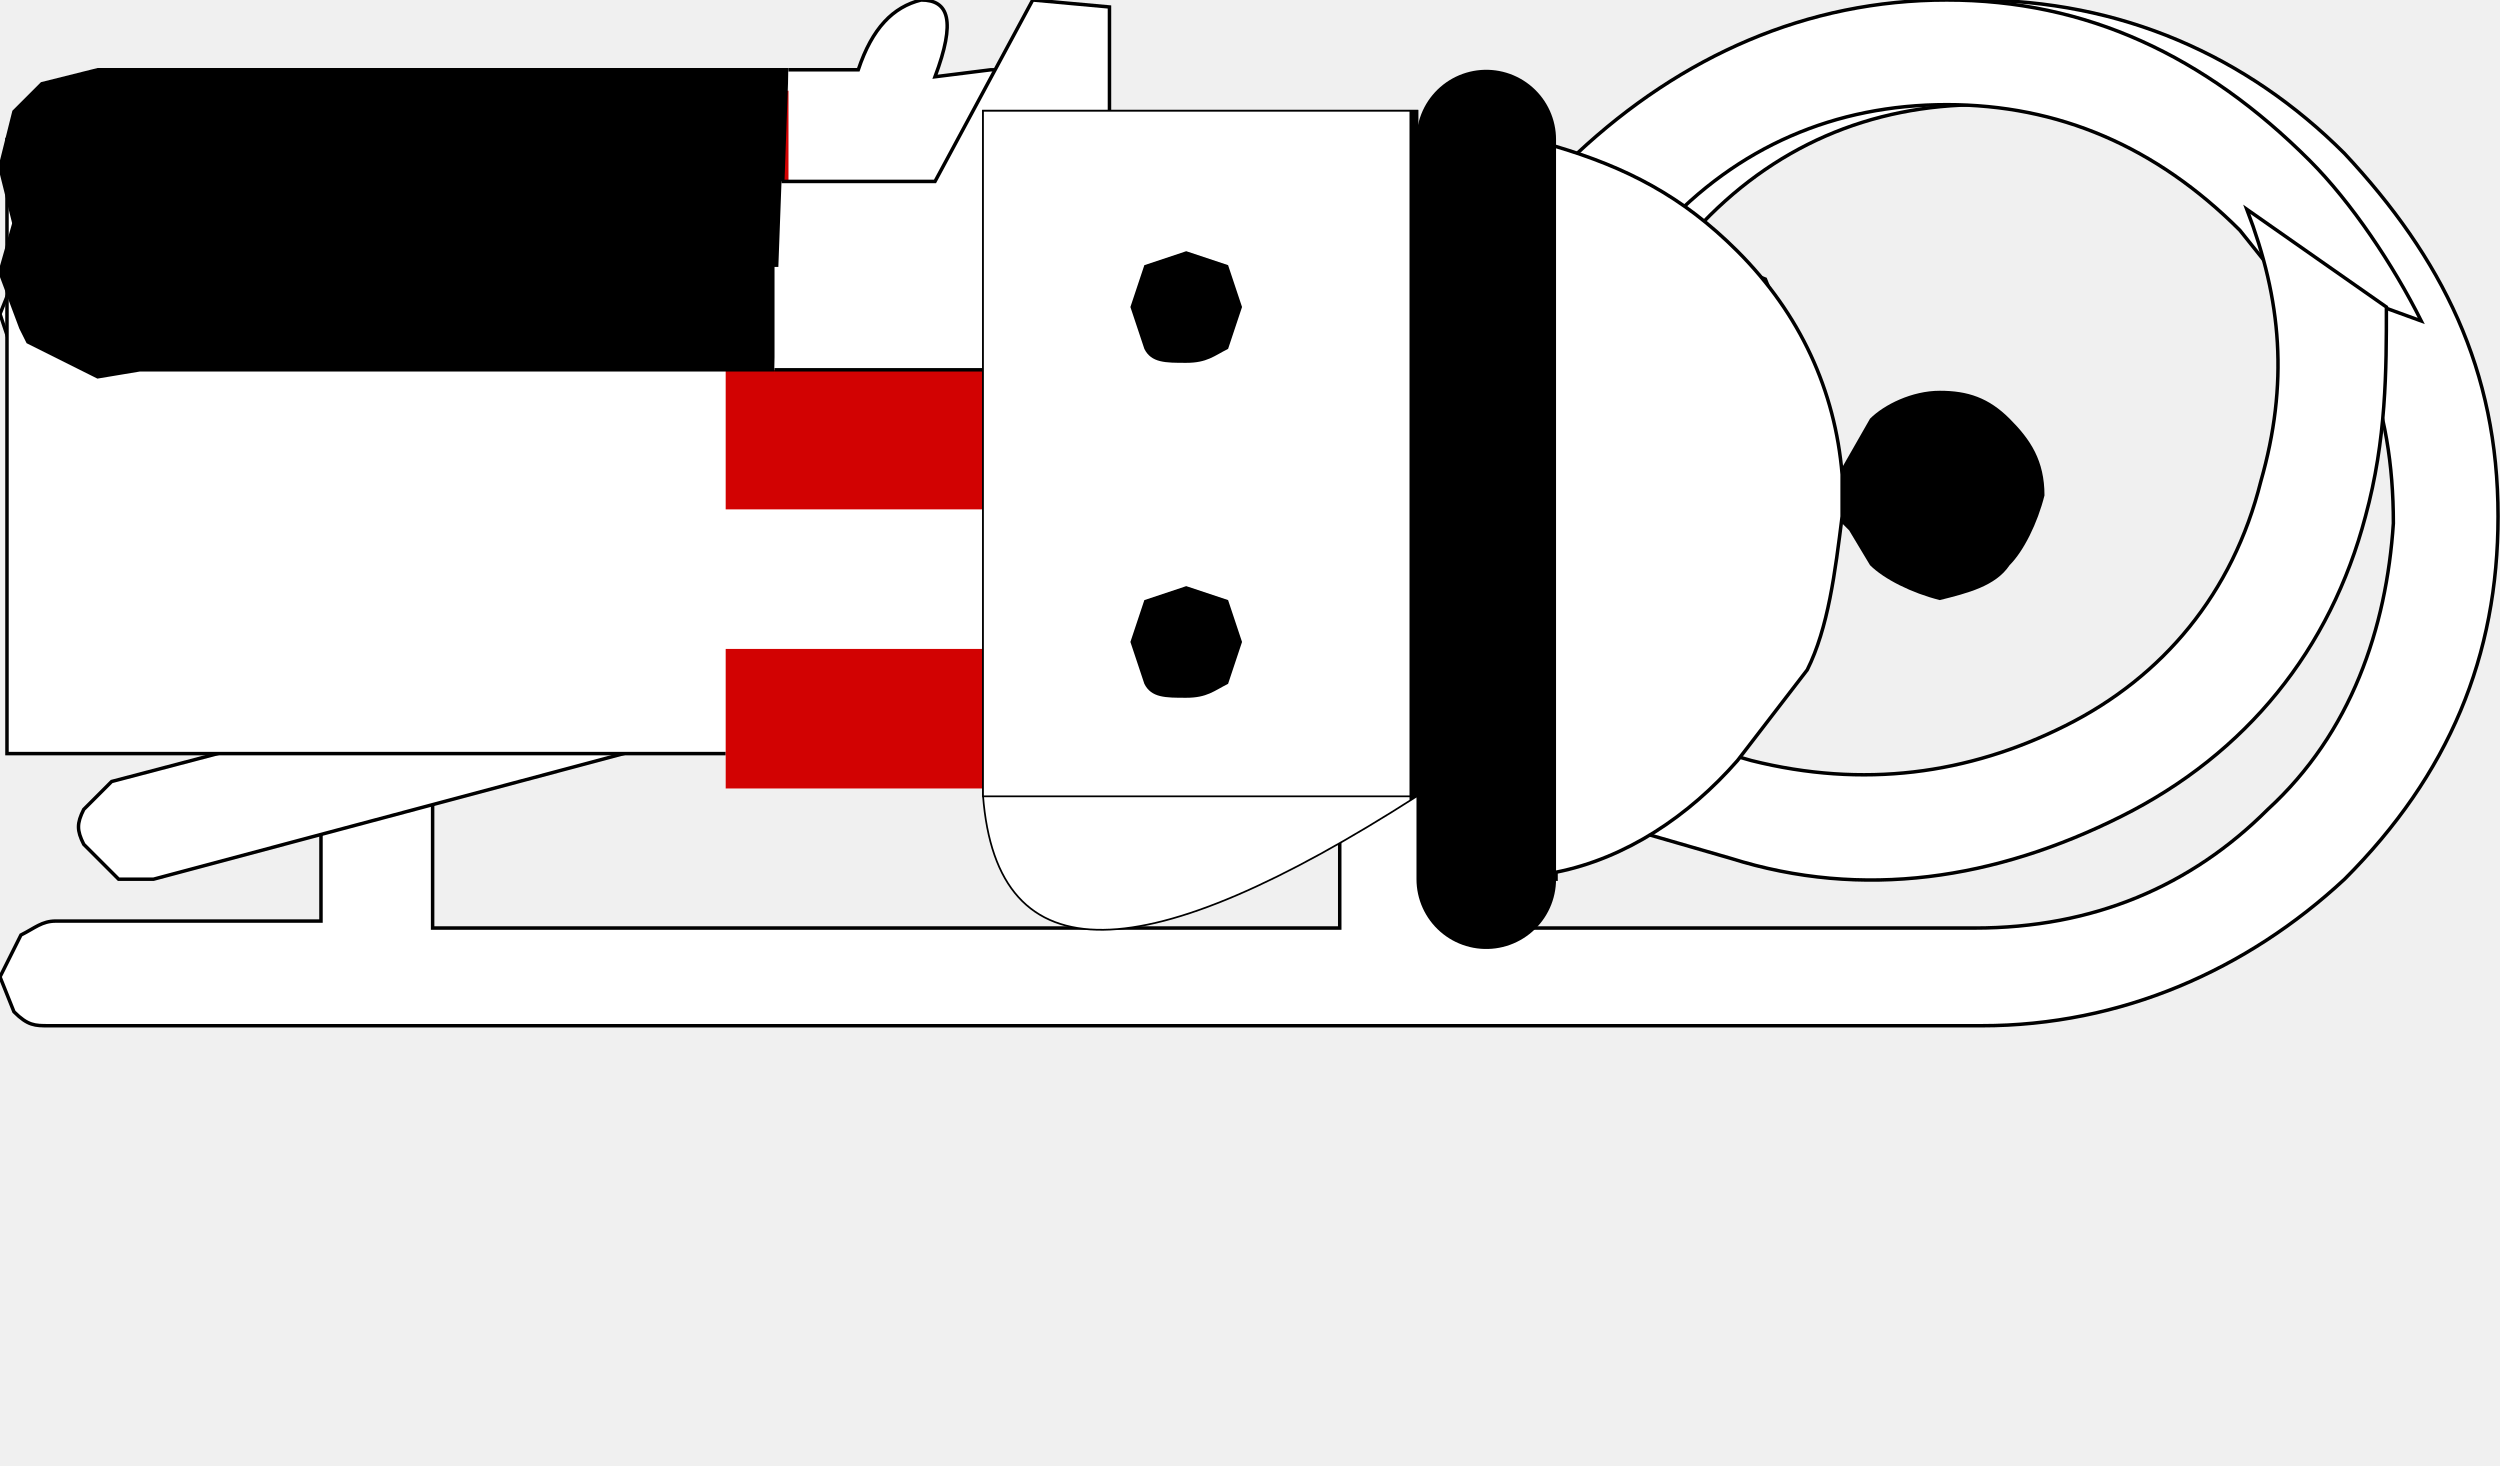
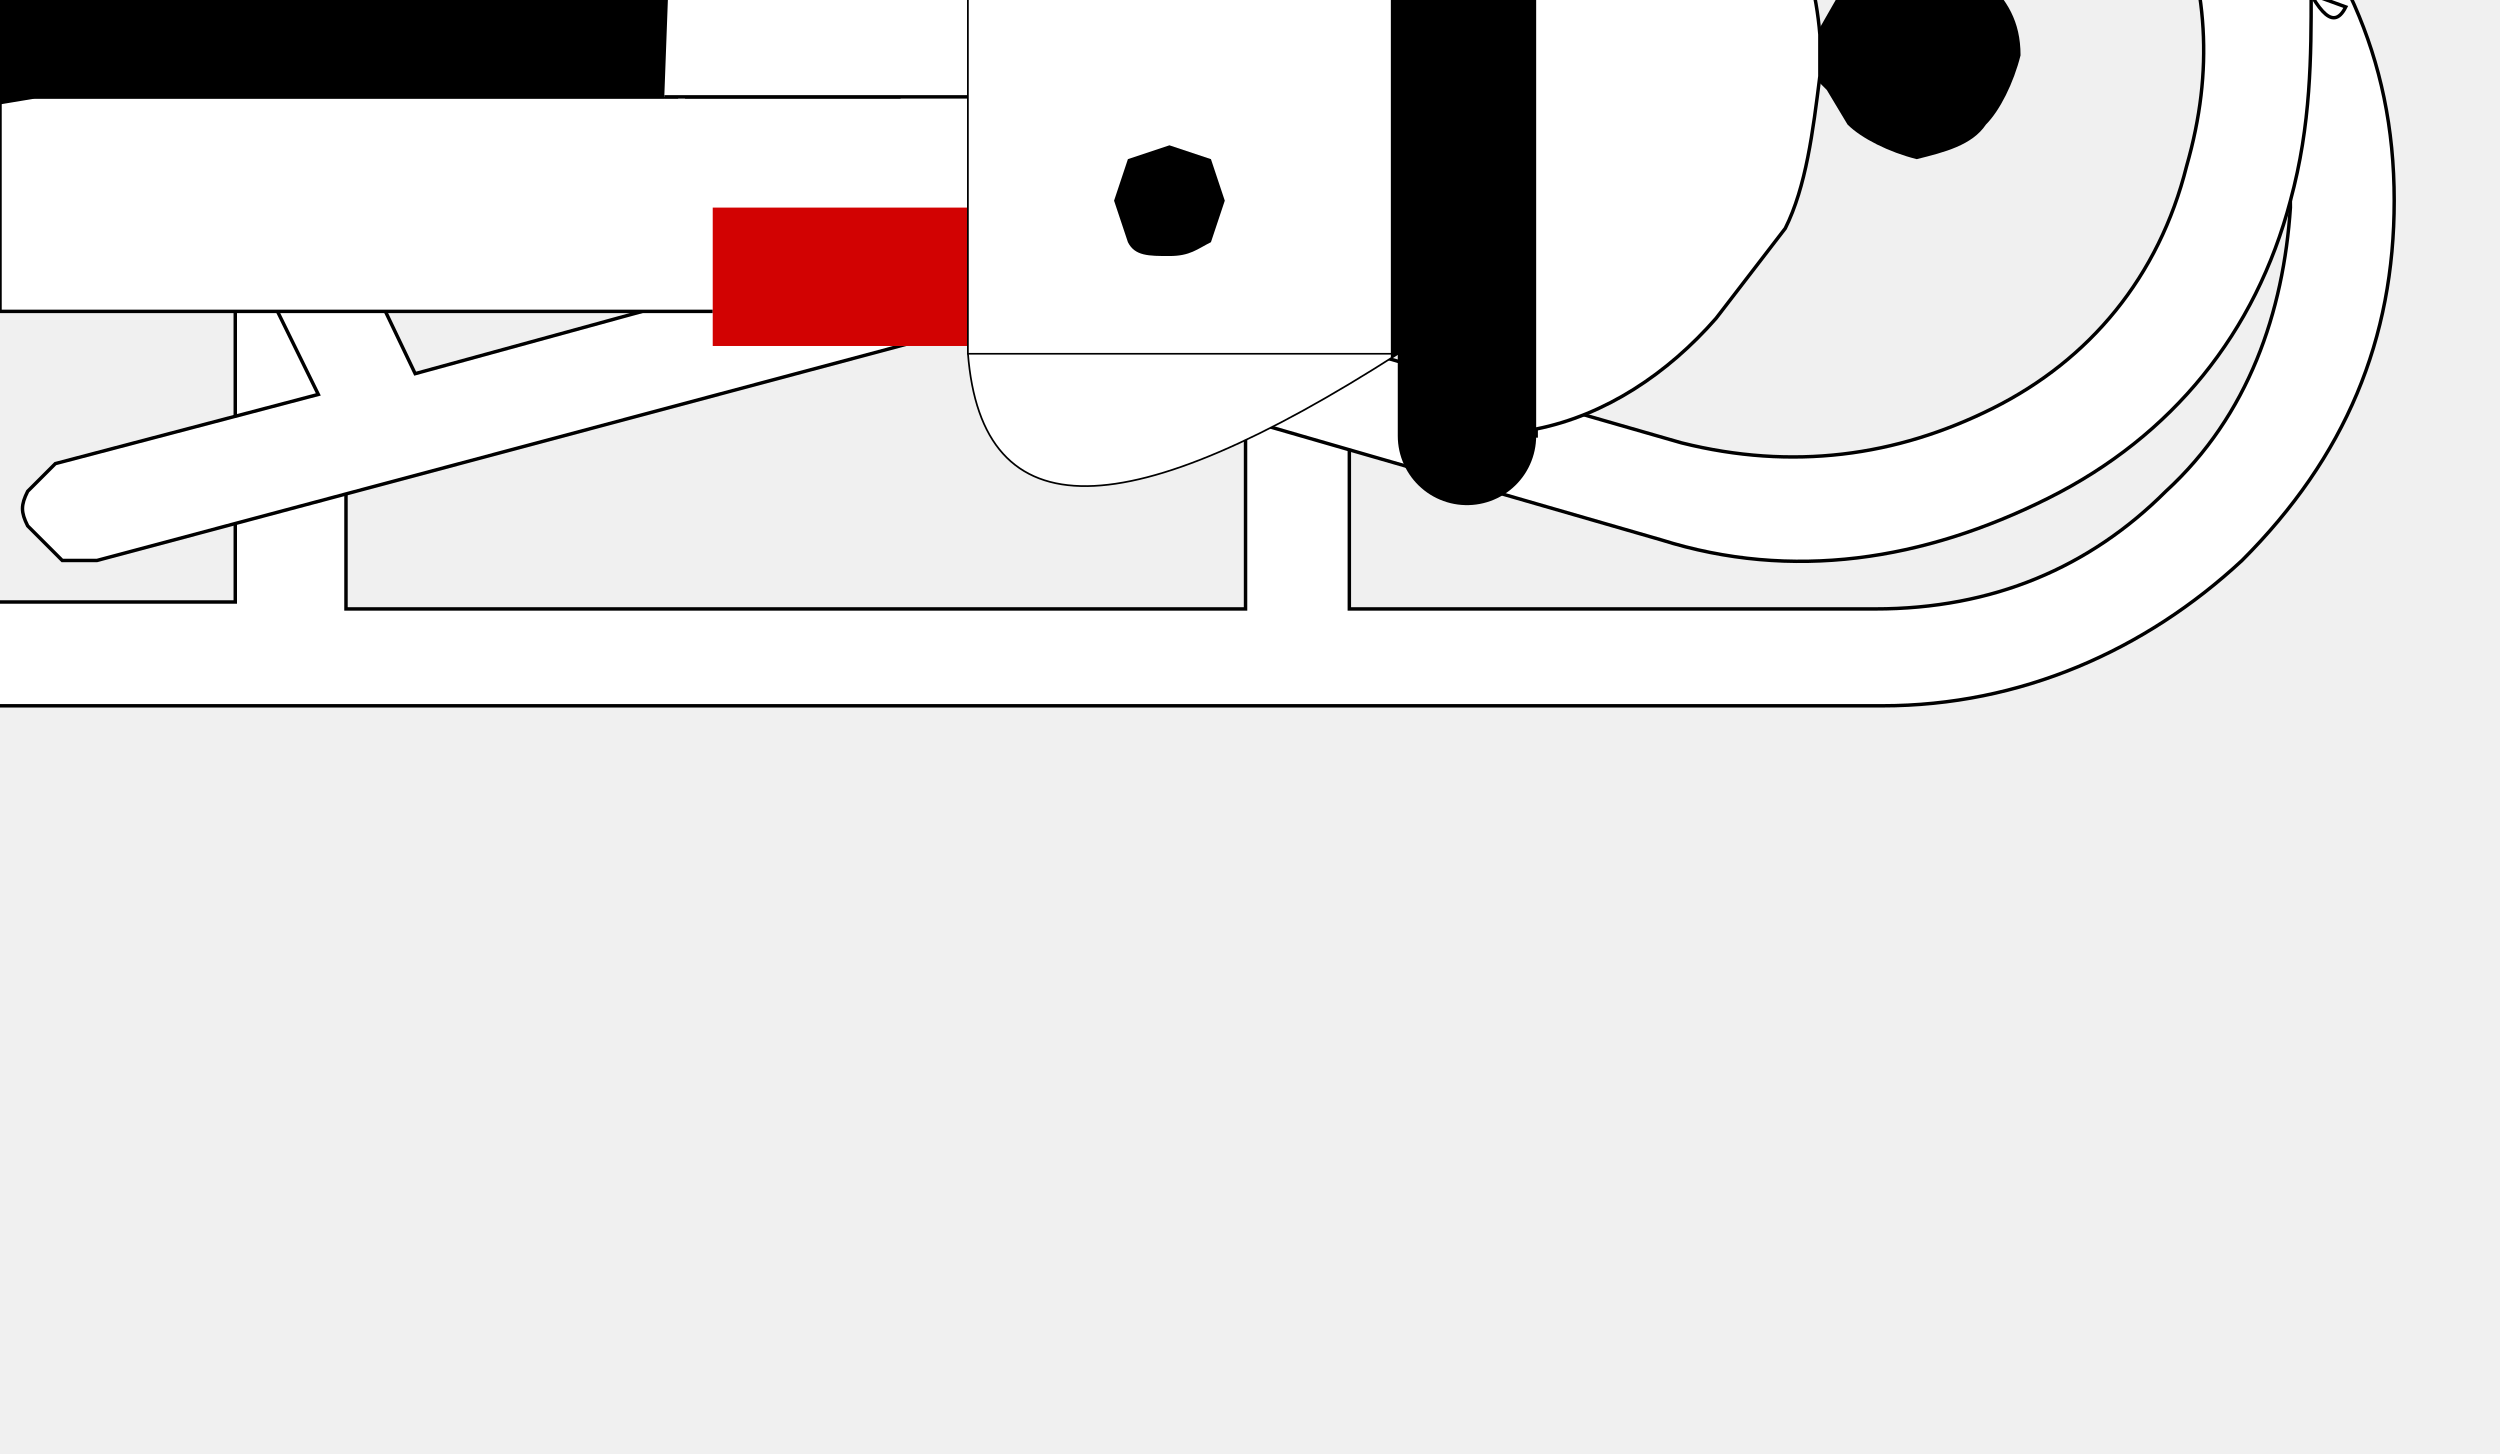
<svg xmlns="http://www.w3.org/2000/svg" xmlns:xlink="http://www.w3.org/1999/xlink" version="1.1">
  <style type="text/css">
    
      .outline {
        stroke: black;
        stroke-width: 0.05;
      }
      .face .skin {
        fill: white;
      }
      .face .hair {
        fill: black;
      }
      .eye {
        fill: black;
      }
      .torso {
        fill: white;
      }
      .neck-scarf .back {
        fill: white;
      }
      .neck-scarf .front {
        fill: #D20202;
      }
      .hat .ball {
        fill: black;
      }
      .hat .top {
        fill: white;
      }
      .hat .bottom {
        stroke: black;
        stroke-width: 2;
        stroke-linecap: round;
      }
      .sled {
        fill: white;
      }
      .arm .sleeve {
        fill: black;
      }
      .arm .hand {
        fill: white;
      }
      .leg .pants {
        fill: black;
      }
      .leg .foot {
        fill: white;
      }
    
  </style>
  <defs>
-     <path id="eye" class="eye" d="M17.6,8.8L17,8.6l-0.6,0.2l-0.2,0.6l0.2,0.6c0.1,0.2,0.3,0.2,0.6,0.2s0.4-0.1,0.6-0.2l0.2-0.6L17.6,8.8z" />
+     <path id="eye" class="eye" d="M17.5,2.5l-0.6-0.2l-0.6,0.2l-0.2,0.6l0.2,0.6c0.1,0.2,0.3,0.2,0.6,0.2s0.4-0.1,0.6-0.2l0.2-0.6L17.5,2.5z" />
    <g id="face-contents" class="face">
-       <path class="skin" d="M20.2,17.5V1.6h-6.2H14v15.9H20.2z" />
-       <path class="hair" d="M14.1,1.5V6h6.2V1.5H14.1z" />
+       <path class="skin" d="M20.1,11.2V-4.7h-6.2h0v15.9H20.1z" />
+       <path class="hair" d="M14-4.8v4.5h6.2v-4.5H14z" />
      <use class="right" xlink:href="#eye" />
      <use class="left" xlink:href="#eye" transform="translate(0 4.8)" />
    </g>
-     <path id="face-outline" class="outline" d="M20.3,1.6h-6.2v9.8 c 0.2,2.6,2.3,2.5 ,6.2,0V1.6z" />
-     <path id="face-outline-crashed" class="outline" d="M20.3,1.6h-6.2v9.8 c  0 , 0 , 0 , 0  ,6.2,0V1.6z" />
+     <path id="face-outline" class="outline" d="M20.2-4.7H14v9.8 c 0.2,2.6,2.3,2.5 ,6.2,0V-4.7z" />
+     <path id="face-outline-crashed" class="outline" d="M20.2-4.7H14v9.8 c  0 , 0 , 0 , 0  ,6.2,0V-4.7z" />
    <clipPath id="face-outline-clip">
      <use xlink:href="#face-outline" />
    </clipPath>
    <clipPath id="face-outline-clip-crashed">
      <use xlink:href="#face-outline-crashed" />
    </clipPath>
    <g id="face-contents-clipped" clip-path="url(#face-outline-clip)">
      <use xlink:href="#face-contents" />
    </g>
    <g id="face-contents-clipped-crashed" clip-path="url(#face-outline-clip-crashed)">
      <use xlink:href="#face-contents" transform="translate(0 -5)" />
    </g>
  </defs>
  <g id="sled" class="sled outline">
-     <path class="whole" d="M33.6,2.2C32.2,0.8,30.4,0,28.3,0c-2,0-3.8,0.8-5.2,2.2l-1.2,1.5H1.2L0.8,4L0.5,4.5L0.8,5C0.9,5.2,1,5.2,1.2,5.2h3.4v8H0.8c-0.2,0-0.3,0.1-0.5,0.2L0,14l0.2,0.5c0.2,0.2,0.3,0.2,0.5,0.2h27.7c2,0,3.8-0.8,5.2-2.1c1.5-1.5,2.2-3.2,2.2-5.2C35.8,5.3,35,3.7,33.6,2.2z M19.2,13.3h-13v-8h13V13.3z M32.5,11.6c-1.1,1.1-2.5,1.7-4.2,1.7h-7.6v-8h0.5L21,6l0.2,0.5l0.5,0.3l0.5-0.1l0.3-0.5l0.3-1h1.9L25.3,5l0.2-0.5L25.3,4l-0.5-0.2h-1l0.5-0.5c1.1-1.2,2.5-1.8,4.1-1.8c1.7,0,3.1,0.6,4.2,1.8c1.2,1.2,1.7,2.5,1.7,4.2C34.2,9,33.7,10.5,32.5,11.6z" />
+     <path class="whole" d="M32.4-2.3c-1.4-1.4-3.2-2.2-5.3-2.2c-2,0-3.8,0.8-5.2,2.2l-1.2,1.5H0l-0.4,0.3L-0.7,0l0.3,0.5C-0.3,0.7-0.2,0.7,0,0.7h3.4v8h-3.8c-0.2,0-0.3,0.1-0.5,0.2l-0.3,0.6L-1,10c0.2,0.2,0.3,0.2,0.5,0.2h27.7c2,0,3.8-0.8,5.2-2.1c1.5-1.5,2.2-3.2,2.2-5.2C34.6,0.8,33.8-0.8,32.4-2.3zM18,8.8H5v-8h13V8.8zM31.3,7.1c-1.1,1.1-2.5,1.7-4.2,1.7h-7.6v-8H20l-0.2,0.7L20,2l0.5,0.3L21,2.2l0.3-0.5l0.3-1h1.9l0.6-0.2L24.3,0l-0.2-0.5l-0.5-0.2h-1l0.5-0.5C24.2-2.4,25.6-3,27.2-3c1.7,0,3.1,0.6,4.2,1.8C32.6,0,33.1,1.3,33.1,3C33,4.5,32.5,6,31.3,7.1z" />
  </g>
  <g id="sled-broke" class="sled broke outline">
-     <path class="top" d="M22.6,2.2l-1.2,1.5H0.8L0.2,4L0,4.5l0.2,0.6c0.2,0.1,0.3,0.2,0.5,0.2h3.4v1.6l1.5-1V5.2h13.1v0.7l1.5,1V5.2h0.5l-0.2,0.8l0.2,0.5l0.5,0.3l0.5-0.1L22,6.3l0.3-1.1h1.9l0.5-0.2L25,4.5L24.8,4l-0.5-0.2h-1l0.5-0.5c1.1-1.2,2.5-1.8,4.1-1.8s3,0.6,4.2,1.8l0.4,0.5l2.2,0.8c-0.4-0.8-1-1.7-1.6-2.3C31.6,0.8,29.9,0,27.9,0S24.1,0.8,22.6,2.2z" />
-     <path class="tail" d="M3.5,3l-1,1.3l2.9,5.9l-3.8,1l-0.4,0.4c-0.1,0.2-0.1,0.3,0,0.5l0.5,0.5l0.5,0l13.1-3.5l-2.3-0.9L6.8,9.9L3.5,3z" />
-     <path class="middle" d="M12.6,8.2l6.1-1.7l0.7-1.8l-6.5,1.8L12.6,8.2z" />
-     <path class="nose" d="M34.2,4.4l-2-1.4c0.5,1.3,0.6,2.5,0.2,3.9C32,8.5,31,9.7,29.6,10.4s-2.9,0.9-4.5,0.5l-7.3-2.1V8.7l-1.3-0.9l-0.1,0.6l-6.3-1.9l1.2,1.9l13.5,3.9c1.9,0.6,3.8,0.3,5.6-0.6c1.8-0.9,3-2.4,3.5-4.3C34.2,6.3,34.2,5.3,34.2,4.4z" />
+     <path class="top" d="M21.8-2.3l-1.2,1.5H0l-0.6,0.3L-0.8,0l0.2,0.6c0.2,0.1,0.3,0.2,0.5,0.2h3.4v1.6l1.5-1V0.7h13.1v0.7l1.5,1V0.7h0.5l-0.2,0.8L19.9,2l0.5,0.3l0.5-0.1l0.3-0.4l0.3-1.1h1.9l0.5-0.2L24.2,0L24-0.5l-0.5-0.2h-1L23-1.2C24.1-2.4,25.5-3,27.1-3s3,0.6,4.2,1.8l0.4,0.5l2.2,0.8c-0.40.8-1-1.7-1.6-2.3c-1.5-1.5-3.2-2.3-5.2-2.3S23.3-3.7,21.8-2.3z" />
+     <path class="tail" d="M2.7-1.5l-1,1.3l2.9,5.9l-3.8,1L0.4,7.1c-0.1,0.2-0.1,0.3,0,0.5l0.5,0.5h0.5l13.1-3.5l-2.3-0.9L6,5.4L2.7-1.5z" />
+     <path class="middle" d="M11.8,3.7L17.9,2l0.7-1.8L12.1,2L11.8,3.7z" />
+     <path class="nose" d="M33.4-0.1l-2-1.4C31.9-0.2,32,1,31.6,2.4c-0.4,1.6-1.4,2.8-2.8,3.5s-2.9,0.9-4.5,0.5L17,4.3V4.2l-1.3-0.9l-0.1,0.6L9.3,2l1.2,1.9L24,7.8c1.9,0.6,3.8,0.3,5.6-0.6c1.8-0.9,3-2.4,3.5-4.3C33.4,1.8,33.4,0.8,33.4-0.1z" />
  </g>
  <g id="body">
-     <path class="torso outline" d="M14.3,2H0.1v8.8h14.2V2z" />
+     <path class="torso outline" d="M14.2-4.3H0v8.8h14.2V-4.3z" />
    <g class="neck-scarf">
-       <rect class="back" x="10.4" y="1.3" width="4" height="10" />
-       <path class="front" d="M14.4,3.3v-2h-4v2H14.4z M14.4,5.3h-4v2h4V5.3z M10.4,9.3v2h4v-2H10.4z" />
+       <rect class="back" x="10.3" y="-5" width="4" height="10" />
+       <path class="front" d="M14.3-3v-2h-4v2H14.3z M14.3-1h-4v2h4V-1z M10.3,3v2h4V3H10.3z" />
    </g>
    <g class="hat">
-       <path class="top outline" d="M26.4,7.2V6.8c-0.1-1.2-0.6-2.3-1.5-3.2c-0.8-0.8-1.6-1.2-2.6-1.5h0L21.9,2h-0.6v10.6h1l0-0.1c1-0.2,1.9-0.8,2.6-1.6l1-1.3c0.3-0.6,0.4-1.4,0.5-2.2V7.4V7.2L26.4,7.2z" />
-       <path class="bottom" d="M21.3,2v10.6" />
-       <path class="ball" d="M26.4,7.2L26.4,7.2l0,0.3l0.1,0.1l0.3,0.5c0.2,0.2,0.6,0.4,1,0.5c0.4-0.1,0.8-0.2,1-0.5c0.2-0.2,0.4-0.6,0.5-1c0-0.5-0.2-0.8-0.5-1.1s-0.6-0.4-1-0.4c-0.4,0-0.8,0.2-1,0.4l-0.4,0.7L26.4,7.2z" />
+       <path class="top outline" d="M26.3,0.9V0.5c-0.1-1.2-0.6-2.3-1.5-3.2c-0.8-0.8-1.6-1.2-2.6-1.5l0,0l-0.4-0.1h-0.6V6.3h1V6.2c1-0.2,1.9-0.8,2.6-1.6l1-1.3c0.3-0.6,0.4-1.4,0.5-2.2v0V0.9L26.3,0.9z" />
+       <path class="bottom" d="M21.2-4.3V6.3" />
+       <path class="ball" d="M26.3,0.9L26.3,0.9v0.3l0.1,0.1l0.3,0.5c0.2,0.2,0.6,0.4,1,0.5c0.4-0.1,0.8-0.2,1-0.5c0.2-0.2,0.4-0.6,0.5-1c0-0.5-0.2-0.8-0.5-1.1s-0.6-0.4-1-0.4s-0.8,0.2-1,0.4l-0.4,0.7V0.9z" />
    </g>
  </g>
  <g id="arm" class="arm outline">
-     <path class="sleeve" d="M11.3,1H1.4L0.6,1.2L0.2,1.6L0,2.4l0.2,0.8l0.2,0.3L1,3.8h0.3h9.9" />
-     <path class="hand" d="M11.3,3.8h3.1c0.4-0.2,0.7-0.2,0.8-0.4l0.2-0.2l0.2-0.8c0-0.4-0.1-0.8-0.4-1c-0.3-0.3-0.6-0.4-1-0.4l-0.8,0.1c0.3-0.8,0.2-1.1-0.2-1.1c-0.4,0.1-0.7,0.4-0.9,1h-1" />
+     <path class="sleeve" d="M9.9-1.4H0l-0.8,0.2l-0.4,0.4L-1.4,0l0.2,0.8L-1,1.1l0.6,0.3h0.3h9.9" />
+     <path class="hand" d="M9.9,1.4H13c0.4-0.2,0.7-0.2,0.8-0.4L14,0.8L14.2,0c0-0.4-0.1-0.8-0.4-1c-0.3-0.3-0.6-0.4-1-0.4L12-1.3c0.3-0.8,0.2-1.1-0.2-1.1c-0.4,0.1-0.7,0.4-0.9,1h-1" />
  </g>
  <g id="leg" class="leg outline">
-     <path class="pants" d="M11.1,2.6H2.2L1.5,2.4l-1,0.4L0.2,3.2L0,3.9l0.3,0.8l0.1,0.2l1,0.5L2,5.3h9.1" />
-     <path class="foot" d="M11.1,5.3h4.8V0.1L14.8,0l-1.4,2.6h-2.2" />
+     <path class="pants" d="M9.6-1.3H0.7L0-1.5l-1,0.4l-0.3,0.4L-1.5,0l0.3,0.8L-1.1,1l1,0.5l0.6-0.1h9.1" />
+     <path class="foot" d="M9.6,1.4h4.8v-5.2l-1.1-0.1l-1.4,2.6H9.7" />
  </g>
  <g id="face">
    <use xlink:href="#face-outline" />
    <use xlink:href="#face-contents-clipped" />
  </g>
  <g id="face-crashed">
    <use xlink:href="#face-outline-crashed" />
    <use xlink:href="#face-contents-clipped-crashed" />
  </g>
</svg>
